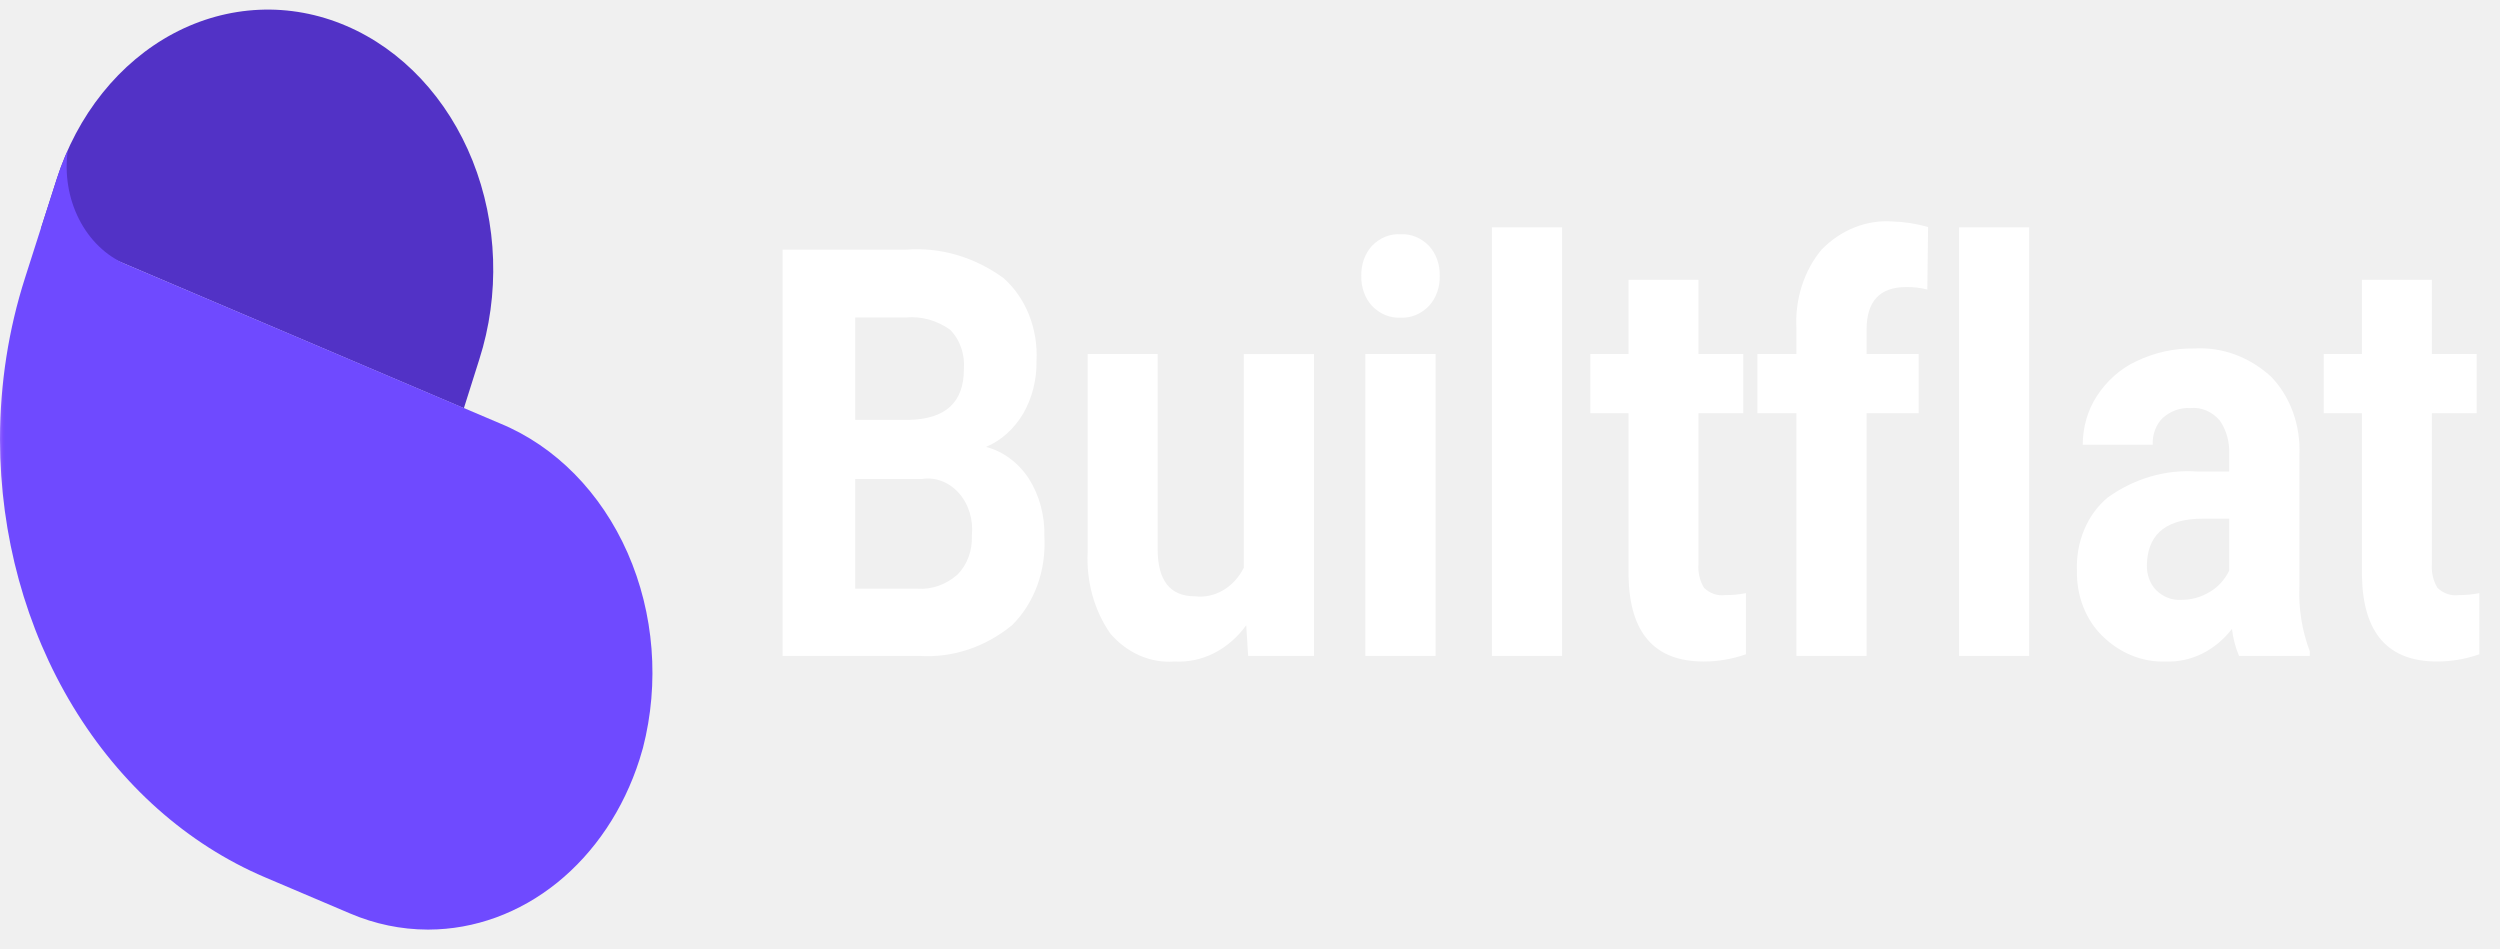
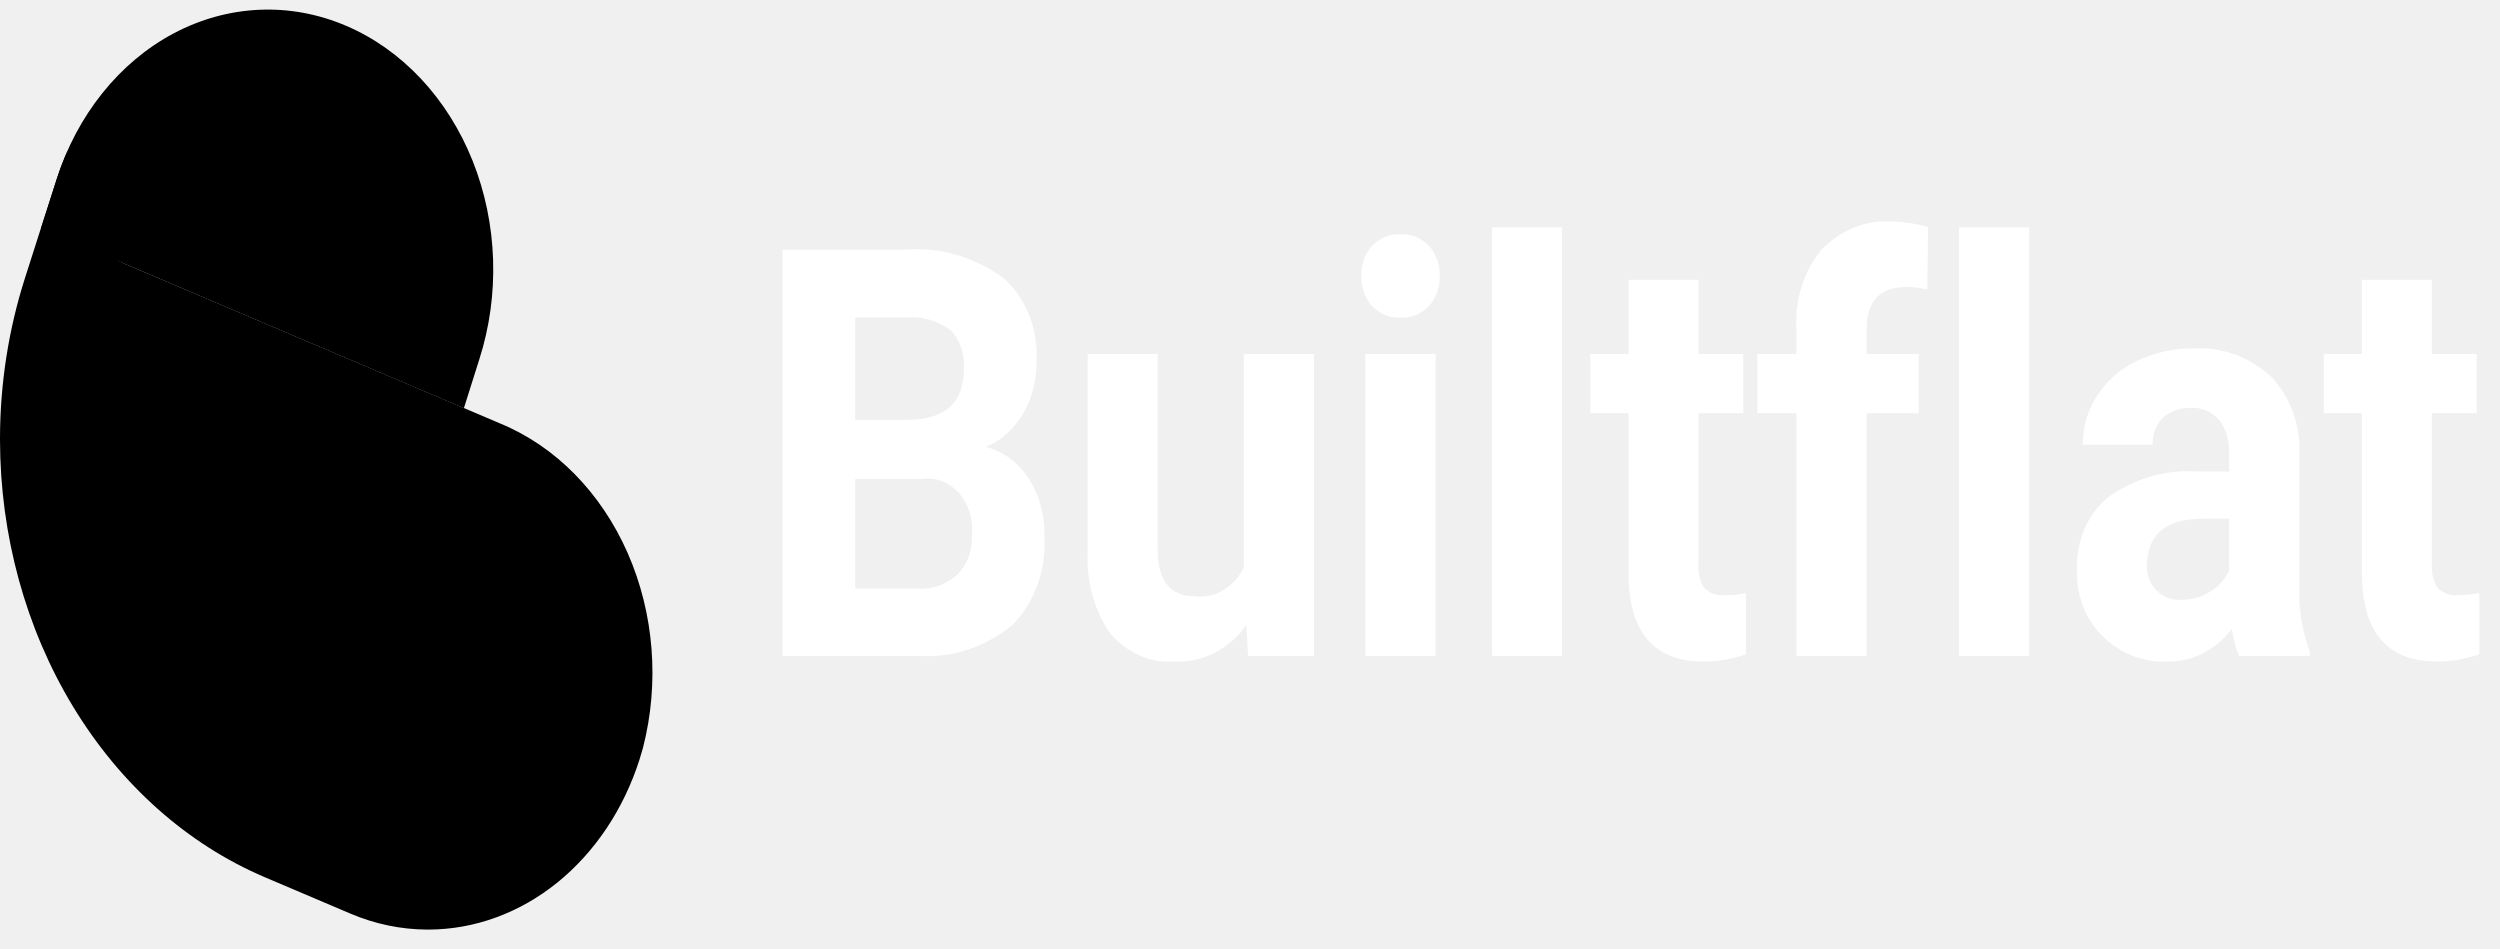
<svg xmlns="http://www.w3.org/2000/svg" width="116" height="44" viewBox="0 0 116 44" fill="none">
  <path d="M36.312 30.435V11.584H42.041C43.628 11.46 45.209 11.921 46.556 12.898C47.067 13.345 47.475 13.93 47.744 14.602C48.012 15.274 48.133 16.011 48.094 16.75C48.109 17.617 47.893 18.468 47.477 19.19C47.056 19.901 46.453 20.442 45.752 20.737C46.541 20.942 47.243 21.46 47.734 22.2C48.23 22.98 48.485 23.928 48.459 24.893C48.504 25.667 48.392 26.442 48.132 27.157C47.871 27.871 47.469 28.506 46.959 29.01C45.709 30.03 44.197 30.532 42.669 30.435H36.312ZM39.681 22.227V27.315H42.568C43.235 27.362 43.895 27.13 44.426 26.662C44.649 26.439 44.825 26.16 44.941 25.847C45.057 25.534 45.109 25.195 45.094 24.855C45.132 24.495 45.098 24.13 44.994 23.787C44.89 23.445 44.719 23.135 44.494 22.881C44.269 22.627 43.997 22.435 43.698 22.322C43.399 22.209 43.081 22.176 42.77 22.227H39.681ZM39.681 19.482H42.175C43.874 19.447 44.724 18.666 44.724 17.138C44.752 16.794 44.708 16.446 44.595 16.125C44.483 15.805 44.305 15.519 44.078 15.294C43.467 14.863 42.753 14.666 42.039 14.73H39.681V19.482ZM57.825 29.011C57.421 29.569 56.911 30.012 56.334 30.304C55.758 30.596 55.13 30.73 54.501 30.694C53.952 30.737 53.402 30.643 52.887 30.419C52.373 30.196 51.906 29.847 51.519 29.397C50.772 28.327 50.397 26.975 50.468 25.603V16.425H53.715V25.478C53.715 26.938 54.291 27.668 55.444 27.668C55.892 27.723 56.345 27.626 56.747 27.392C57.15 27.157 57.485 26.793 57.712 26.344V16.429H60.969V30.435H57.914L57.825 29.011ZM66.612 30.435H63.352V16.427H66.612V30.435ZM63.164 12.797C63.158 12.54 63.198 12.284 63.282 12.046C63.366 11.807 63.493 11.592 63.654 11.413C63.833 11.226 64.043 11.081 64.272 10.988C64.5 10.894 64.743 10.854 64.984 10.869C65.471 10.841 65.948 11.037 66.309 11.413C66.472 11.591 66.6 11.806 66.685 12.044C66.77 12.283 66.81 12.539 66.803 12.797C66.811 13.057 66.77 13.317 66.684 13.558C66.598 13.799 66.468 14.016 66.303 14.195C65.943 14.57 65.469 14.765 64.984 14.739C64.499 14.765 64.024 14.57 63.663 14.195C63.499 14.016 63.369 13.799 63.283 13.558C63.197 13.317 63.157 13.057 63.164 12.797ZM72.481 30.435H69.225V10.549H72.481L72.481 30.435ZM78.809 12.982V16.426H80.888V19.171H78.809V26.161C78.778 26.556 78.87 26.951 79.067 27.275C79.204 27.406 79.361 27.503 79.531 27.561C79.701 27.619 79.88 27.636 80.055 27.612C80.376 27.615 80.695 27.585 81.01 27.521V30.358C80.374 30.582 79.711 30.696 79.046 30.694C76.769 30.694 75.609 29.369 75.564 26.719V19.171H73.79V16.426H75.564V12.982H78.809ZM83.353 30.435V19.171H81.544V16.426H83.353V15.235C83.317 14.565 83.404 13.893 83.606 13.264C83.808 12.634 84.121 12.06 84.526 11.577C85.429 10.659 86.61 10.191 87.811 10.276C88.368 10.292 88.922 10.379 89.463 10.535L89.428 13.435C89.104 13.351 88.773 13.313 88.441 13.32C87.22 13.32 86.609 13.98 86.609 15.301V16.427H89.025V19.172H86.609V30.435H83.353ZM94.153 30.435H90.9V10.549H94.153V30.435ZM103.89 30.435C103.724 30.039 103.614 29.615 103.563 29.18C103.181 29.675 102.708 30.068 102.179 30.33C101.65 30.591 101.078 30.716 100.503 30.694C99.421 30.739 98.365 30.313 97.543 29.502C97.166 29.134 96.865 28.673 96.662 28.154C96.459 27.634 96.359 27.069 96.37 26.499C96.341 25.837 96.457 25.177 96.707 24.579C96.957 23.982 97.334 23.467 97.802 23.081C99.04 22.198 100.486 21.777 101.939 21.878H103.434V21.071C103.459 20.509 103.305 19.956 103.002 19.517C102.826 19.309 102.612 19.149 102.376 19.049C102.14 18.948 101.887 18.909 101.636 18.934C101.175 18.905 100.719 19.067 100.353 19.391C100.197 19.543 100.074 19.735 99.993 19.951C99.912 20.167 99.875 20.401 99.885 20.636H96.639C96.64 19.824 96.868 19.033 97.29 18.383C97.764 17.658 98.401 17.096 99.132 16.759C99.979 16.354 100.889 16.154 101.806 16.17C103.092 16.09 104.36 16.552 105.371 17.471C105.816 17.927 106.166 18.493 106.395 19.126C106.623 19.76 106.725 20.444 106.691 21.129V27.201C106.648 28.236 106.813 29.269 107.174 30.218V30.435H103.89ZM101.21 27.833C101.671 27.838 102.126 27.711 102.535 27.464C102.914 27.246 103.228 26.901 103.435 26.474V24.066H102.22C100.596 24.066 99.731 24.713 99.626 26.008L99.615 26.228C99.61 26.445 99.646 26.66 99.719 26.859C99.793 27.058 99.903 27.236 100.043 27.381C100.367 27.699 100.785 27.861 101.21 27.833ZM112.84 12.982V16.426H114.918V19.171H112.84V26.161C112.808 26.556 112.9 26.951 113.098 27.275C113.234 27.406 113.391 27.503 113.561 27.561C113.731 27.619 113.91 27.636 114.086 27.612C114.406 27.615 114.725 27.585 115.041 27.521V30.358C114.404 30.582 113.741 30.696 113.076 30.694C110.799 30.694 109.639 29.369 109.594 26.719V19.171H107.82V16.426H109.593V12.982H112.84Z" fill="white" />
-   <mask id="mask0_5_4" style="mask-type:luminance" maskUnits="userSpaceOnUse" x="1" y="0" width="22" height="19">
+   <mask id="mask0_5_4" style="maskType:luminance" maskUnits="userSpaceOnUse" x="1" y="0" width="22" height="19">
    <path d="M2.624 8.328L1.904 10.59L21.524 18.94L22.239 16.677C23.2 13.679 23.088 10.364 21.929 7.461C20.769 4.558 18.657 2.304 16.057 1.196C14.769 0.645 13.399 0.393 12.026 0.454C10.654 0.515 9.305 0.887 8.057 1.549C6.809 2.212 5.687 3.152 4.755 4.315C3.822 5.478 3.098 6.842 2.624 8.328Z" fill="white" />
  </mask>
  <g mask="url(#mask0_5_4)">
    <path d="M4.332 -5.682L-4.629 16.928L21.815 25.065L30.776 2.455L4.332 -5.682Z" fill="url(#paint0_linear_5_4)" />
  </g>
-   <mask id="mask1_5_4" style="mask-type:luminance" maskUnits="userSpaceOnUse" x="0" y="6" width="31" height="38">
+   <mask id="mask1_5_4" style="maskType:luminance" maskUnits="userSpaceOnUse" x="0" y="6" width="31" height="38">
    <path d="M2.628 8.326L2.472 8.814L1.9 10.583L1.163 12.889C0.398 15.275 0.004 17.799 0 20.343L0 20.42C0.009 24.842 1.19 29.155 3.386 32.78C5.582 36.405 8.687 39.17 12.285 40.702L16.246 42.386C17.397 42.877 18.614 43.13 19.841 43.133H19.883C22.018 43.127 24.1 42.368 25.85 40.959C27.6 39.548 28.934 37.555 29.672 35.246C29.729 35.066 29.783 34.885 29.833 34.703C30.608 31.694 30.354 28.457 29.122 25.657C27.891 22.858 25.776 20.708 23.212 19.651L5.831 12.258C4.922 11.873 4.158 11.135 3.668 10.172C3.178 9.209 2.993 8.08 3.145 6.977C2.949 7.414 2.776 7.865 2.628 8.326Z" fill="white" />
  </mask>
  <g mask="url(#mask1_5_4)">
    <path d="M43.889 14.758L6.767 -8.454L-12.443 35.353L24.679 58.564L43.889 14.758Z" fill="url(#paint1_linear_5_4)" />
  </g>
  <defs>
    <linearGradient id="paint0_linear_5_4" x1="0.009" y1="43.144" x2="0.257" y2="43.144" gradientUnits="userSpaceOnUse">
-       <stop stop-color="#7A4AFF" />
-       <stop offset="1" stop-color="#5232C6" />
+       <stop stopColor="#7A4AFF" />
+       <stop offset="1" stopColor="#5232C6" />
    </linearGradient>
    <linearGradient id="paint1_linear_5_4" x1="0.006" y1="43.15" x2="0.232" y2="43.15" gradientUnits="userSpaceOnUse">
-       <stop stop-color="#8C62FF" />
-       <stop offset="0.585" stop-color="#7A4AFF" />
-       <stop offset="1" stop-color="#6F4AFF" />
+       <stop stopColor="#8C62FF" />
+       <stop offset="0.585" stopColor="#7A4AFF" />
+       <stop offset="1" stopColor="#6F4AFF" />
    </linearGradient>
  </defs>
</svg>
